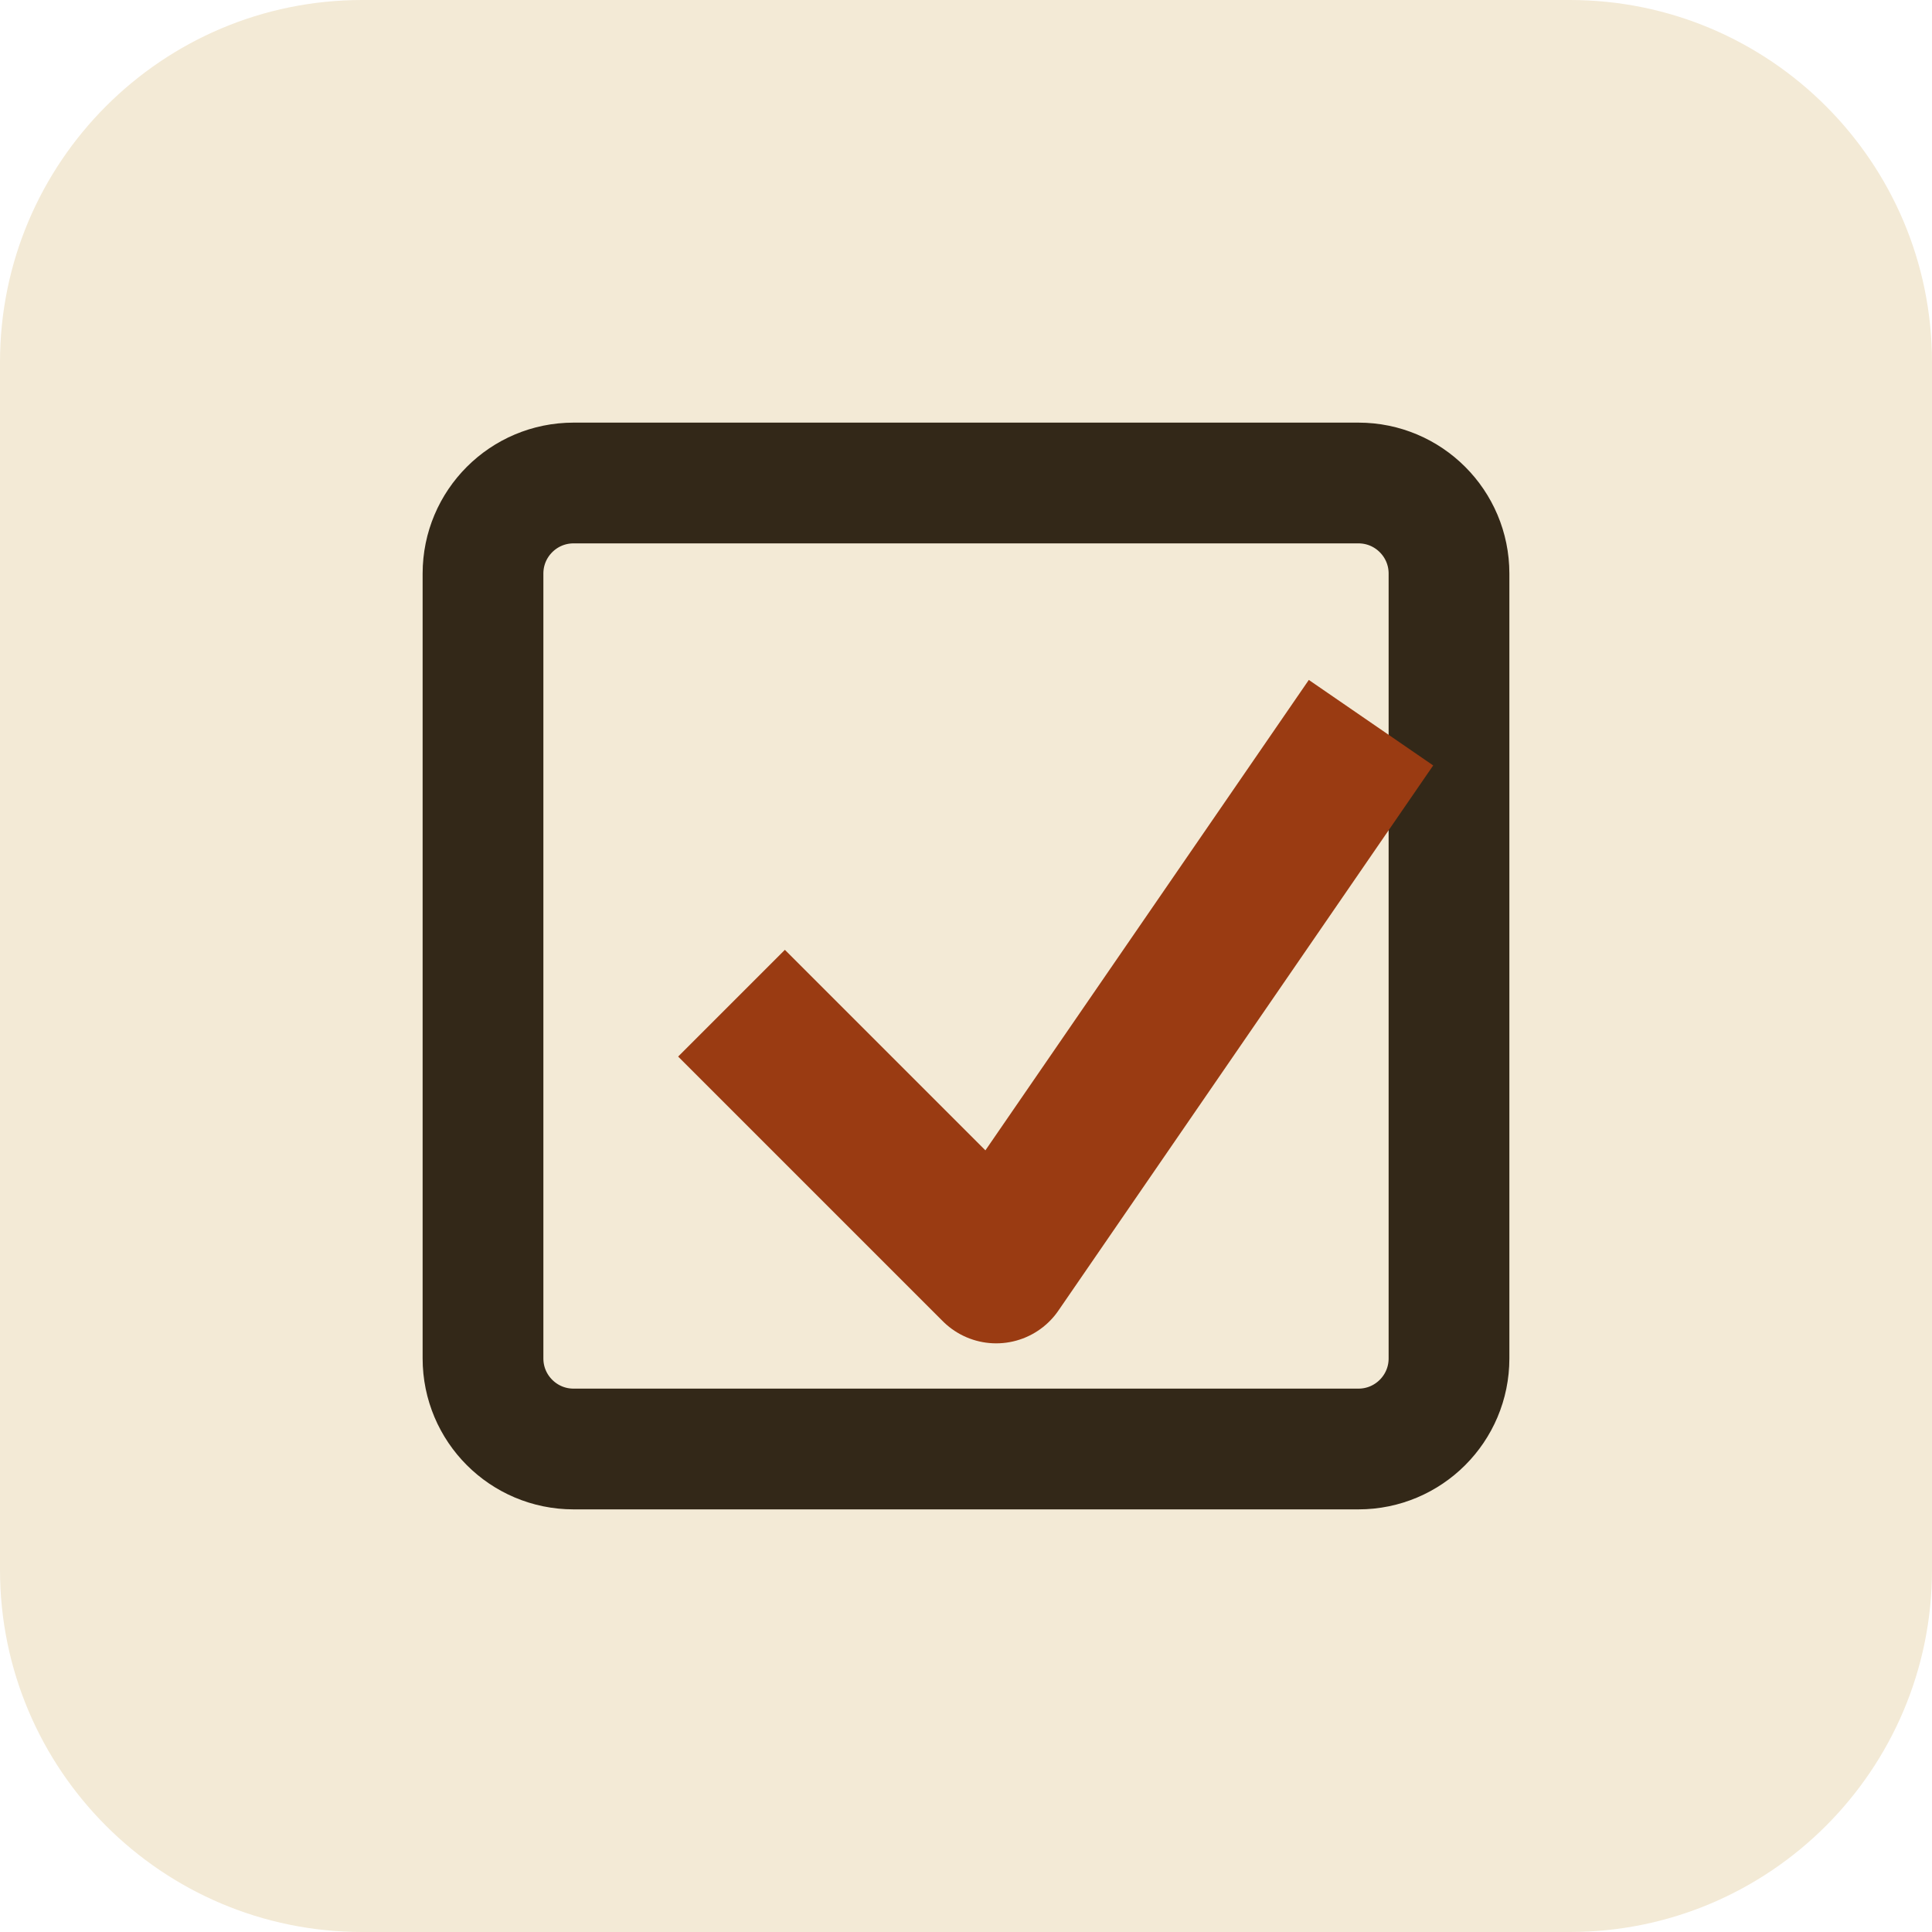
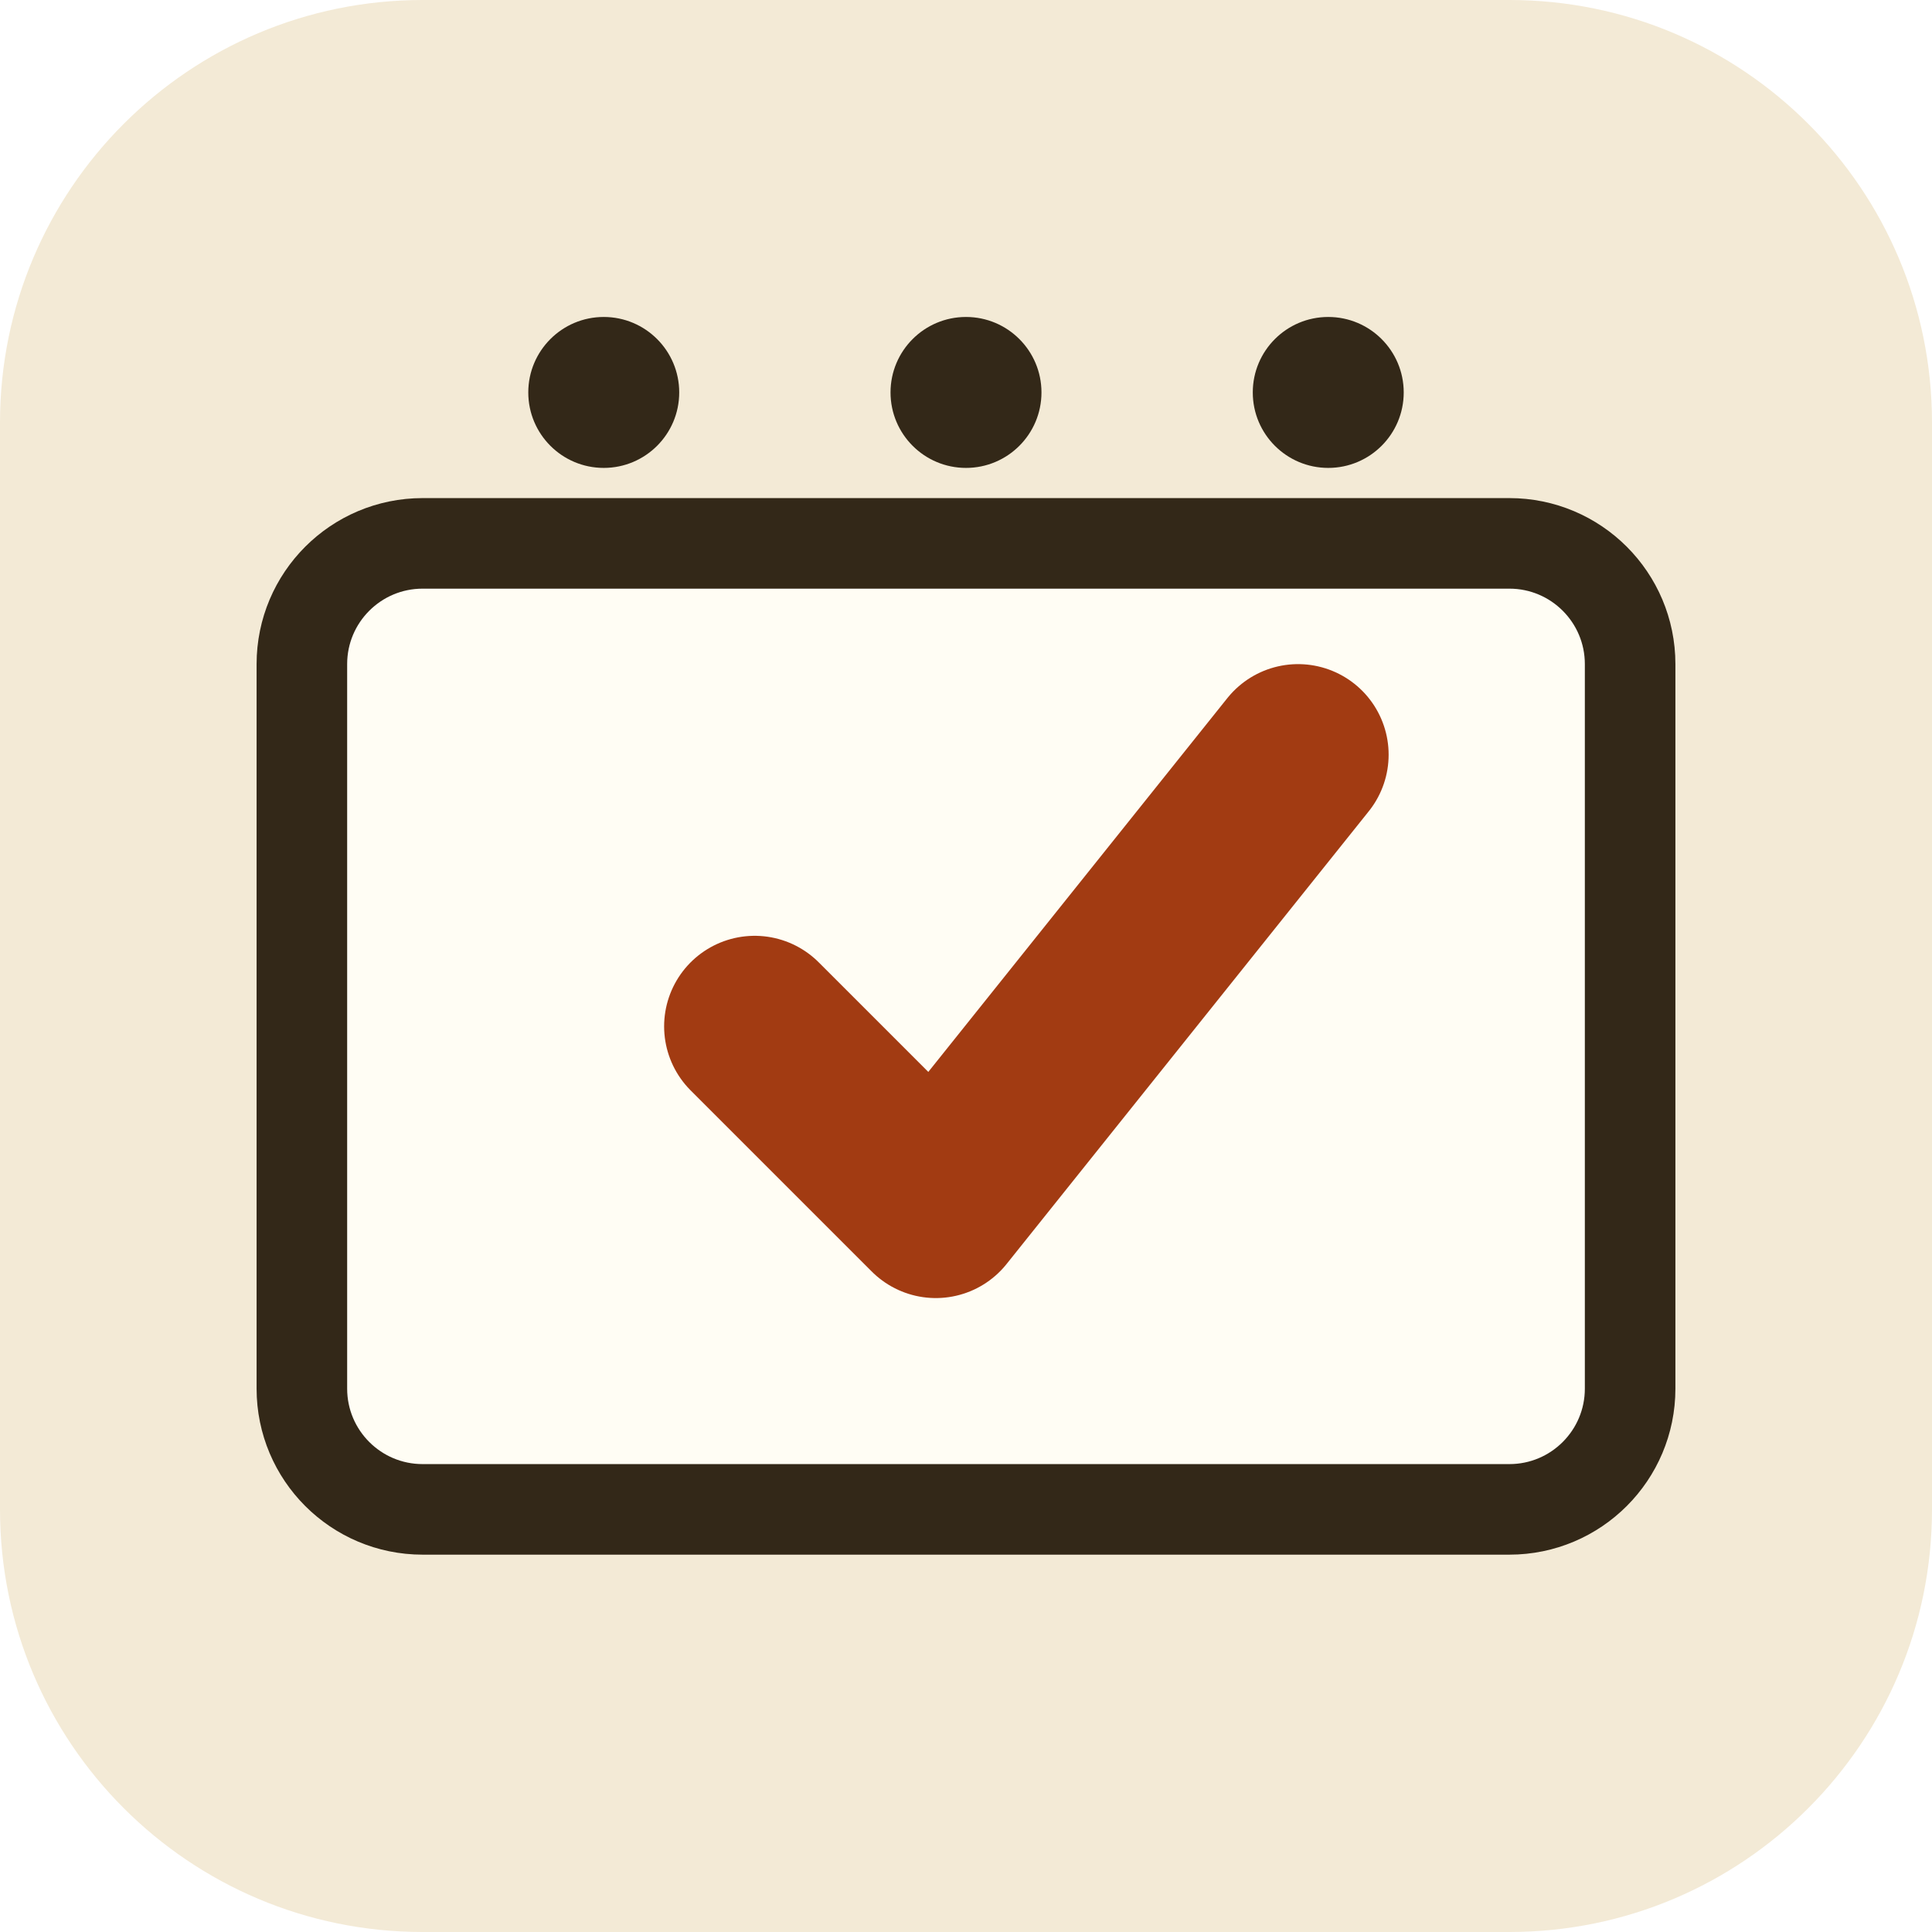
<svg xmlns="http://www.w3.org/2000/svg" viewBox="0 0 64 64">
-   <rect width="64" height="64" rx="12" fill="#f3ead6" />
-   <rect x="16" y="16" width="32" height="32" rx="3" fill="none" stroke="#332818" stroke-width="4" />
-   <path d="M26 35 l7 7 11-16" fill="none" stroke="#9a3b12" stroke-width="5" stroke-linecap="square" stroke-linejoin="round" />
+   <rect width="64" height="64" rx="14" fill="#f3ead6" />
+   <rect x="10" y="18" width="44" height="32" rx="4" fill="#fffdf4" stroke="#332818" stroke-width="3" />
+   <circle cx="20" cy="13" r="2.5" fill="#332818" />
+   <circle cx="32" cy="13" r="2.5" fill="#332818" />
+   <circle cx="44" cy="13" r="2.5" fill="#332818" />
+   <path d="M25 34l6 6 12-15" fill="none" stroke="#a23b12" stroke-width="6" stroke-linecap="round" stroke-linejoin="round" />
</svg>
